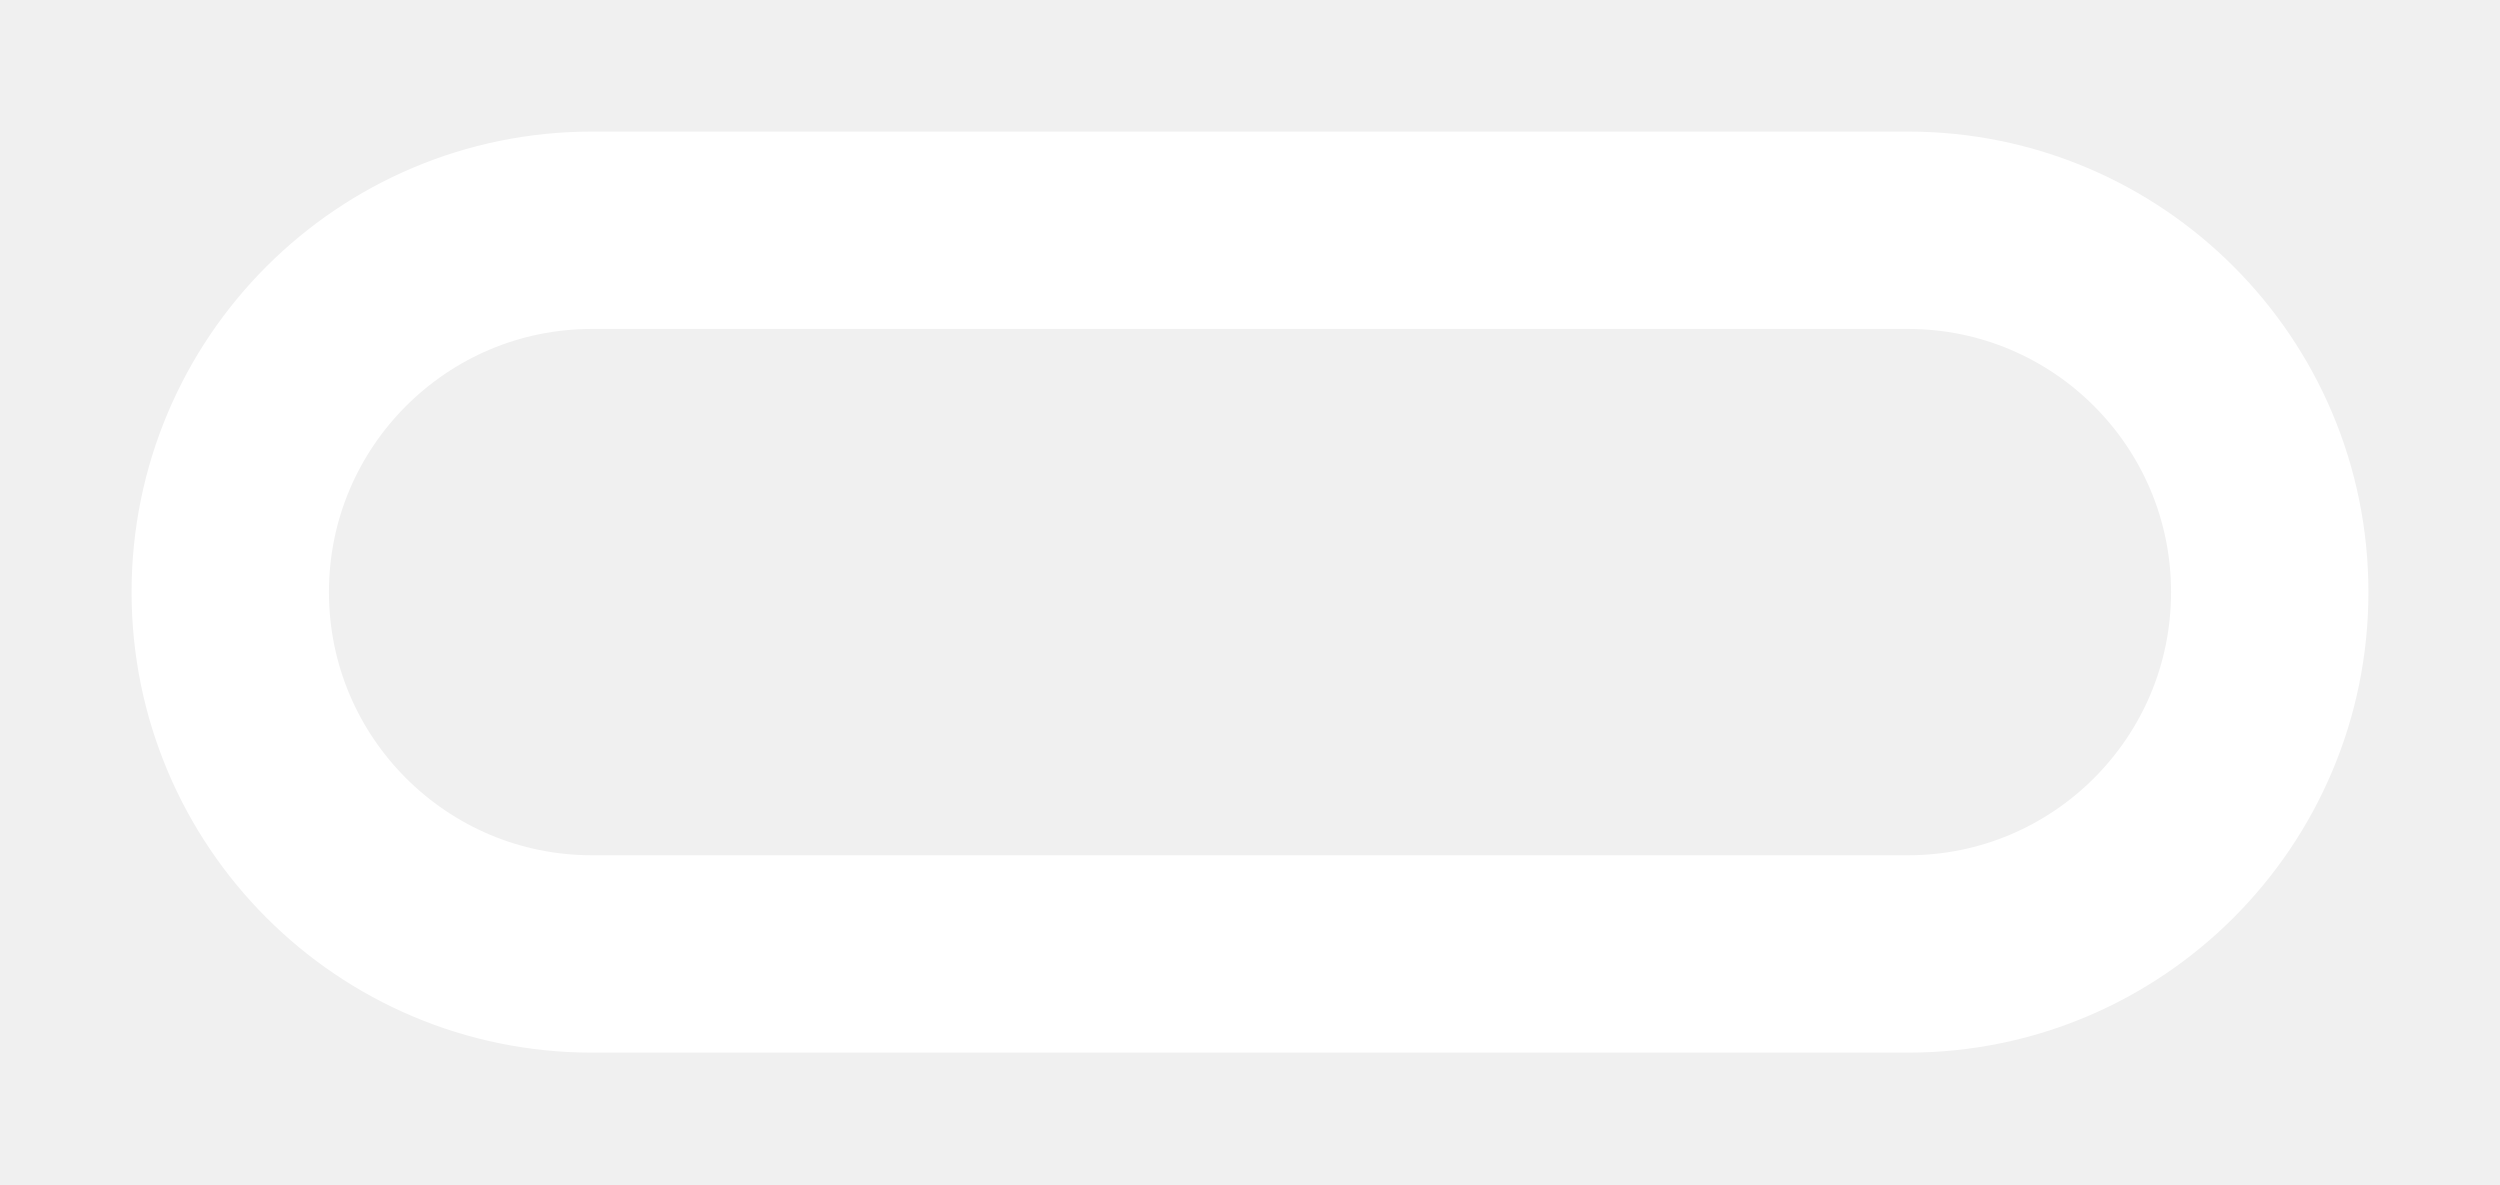
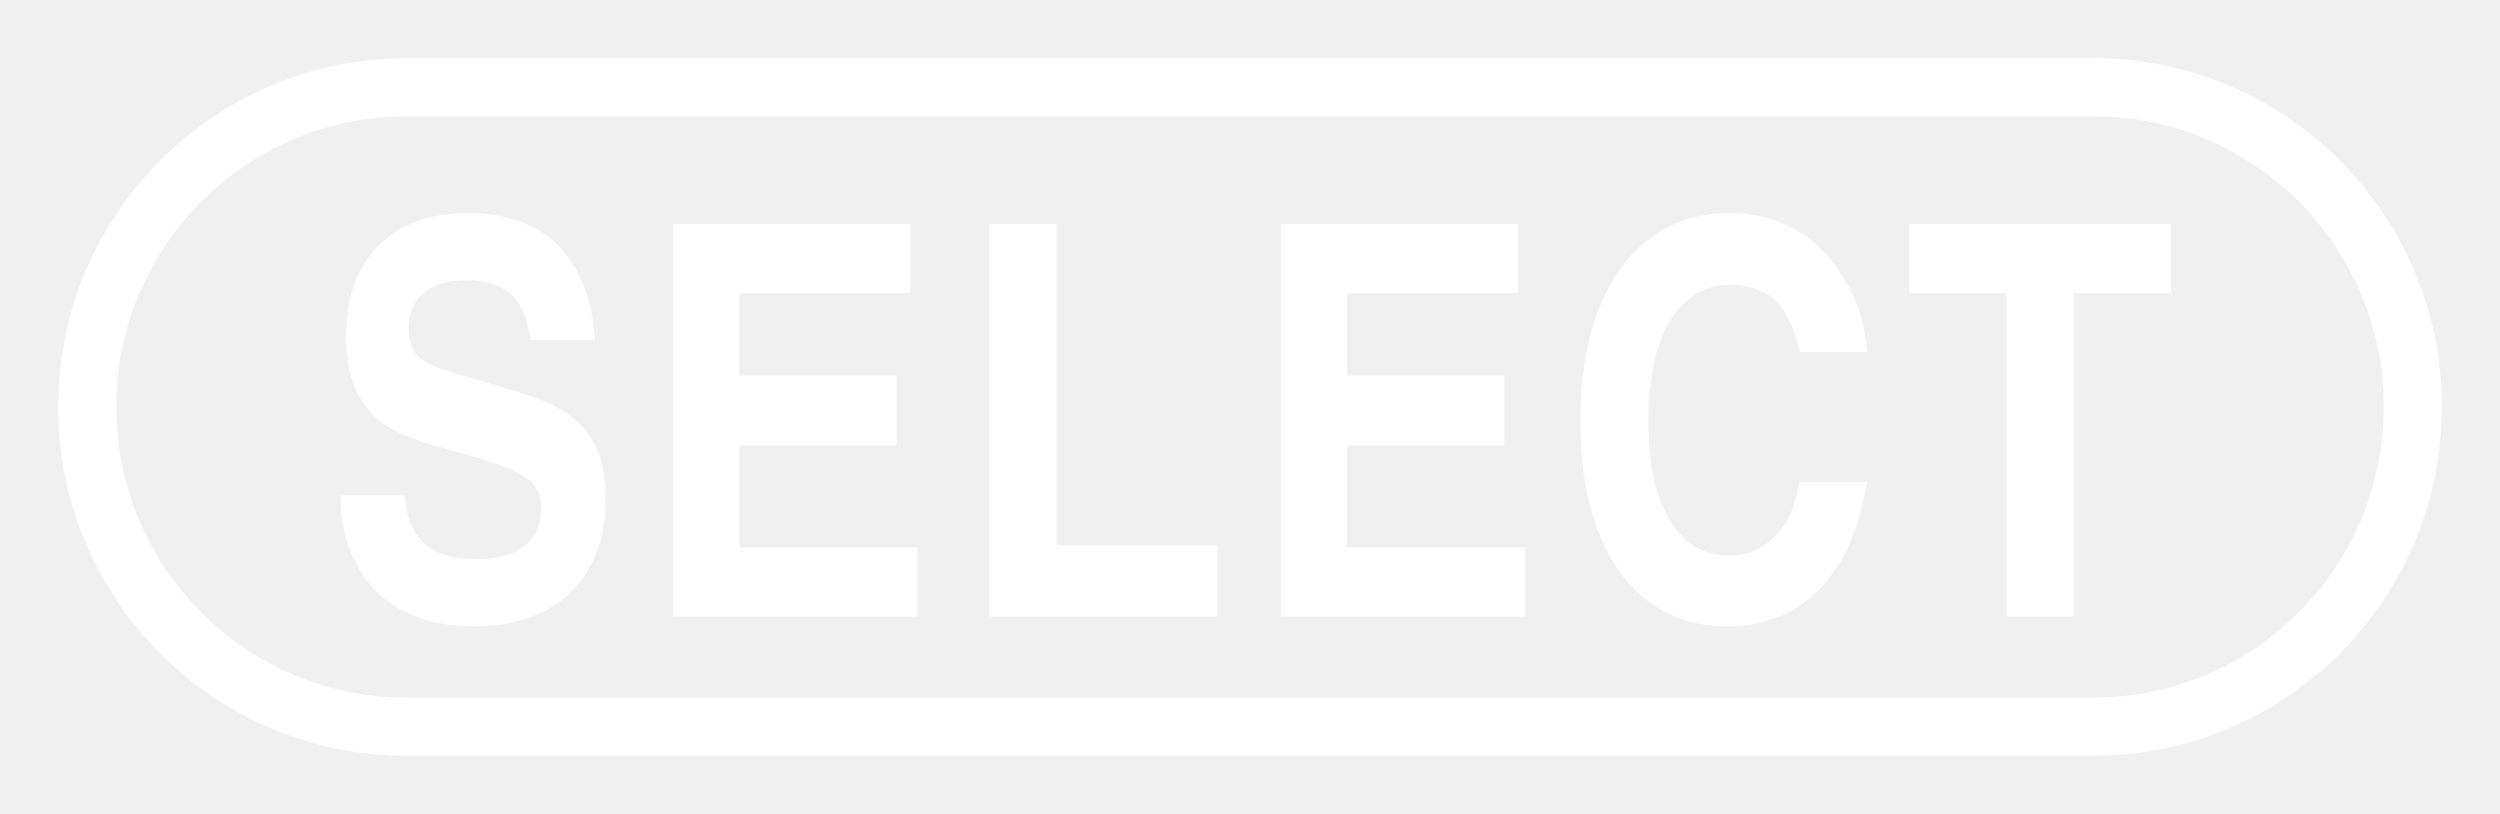
- <svg xmlns="http://www.w3.org/2000/svg" width="19" height="9" viewBox="0 0 19 9">
-   <rect x="1.75" y="1.75" width="15.5" height="5.5" rx="2.75" fill="none" stroke="#ffffff" stroke-width="1.5" />
+ <svg xmlns="http://www.w3.org/2000/svg" width="43" height="14" viewBox="0 0 43 14">
+   <rect x="1.5" y="1.5" width="40" height="11" rx="5.5" fill="none" stroke="#ffffff" stroke-width="1" />
+   <text x="21.5" y="10.6" text-anchor="middle" fill="#ffffff" font-family="Nimbus Sans Narrow, Liberation Sans Narrow, DejaVu Sans Condensed, sans-serif" font-weight="bold" font-size="9.4" letter-spacing="0.3">SELECT</text>
</svg>
